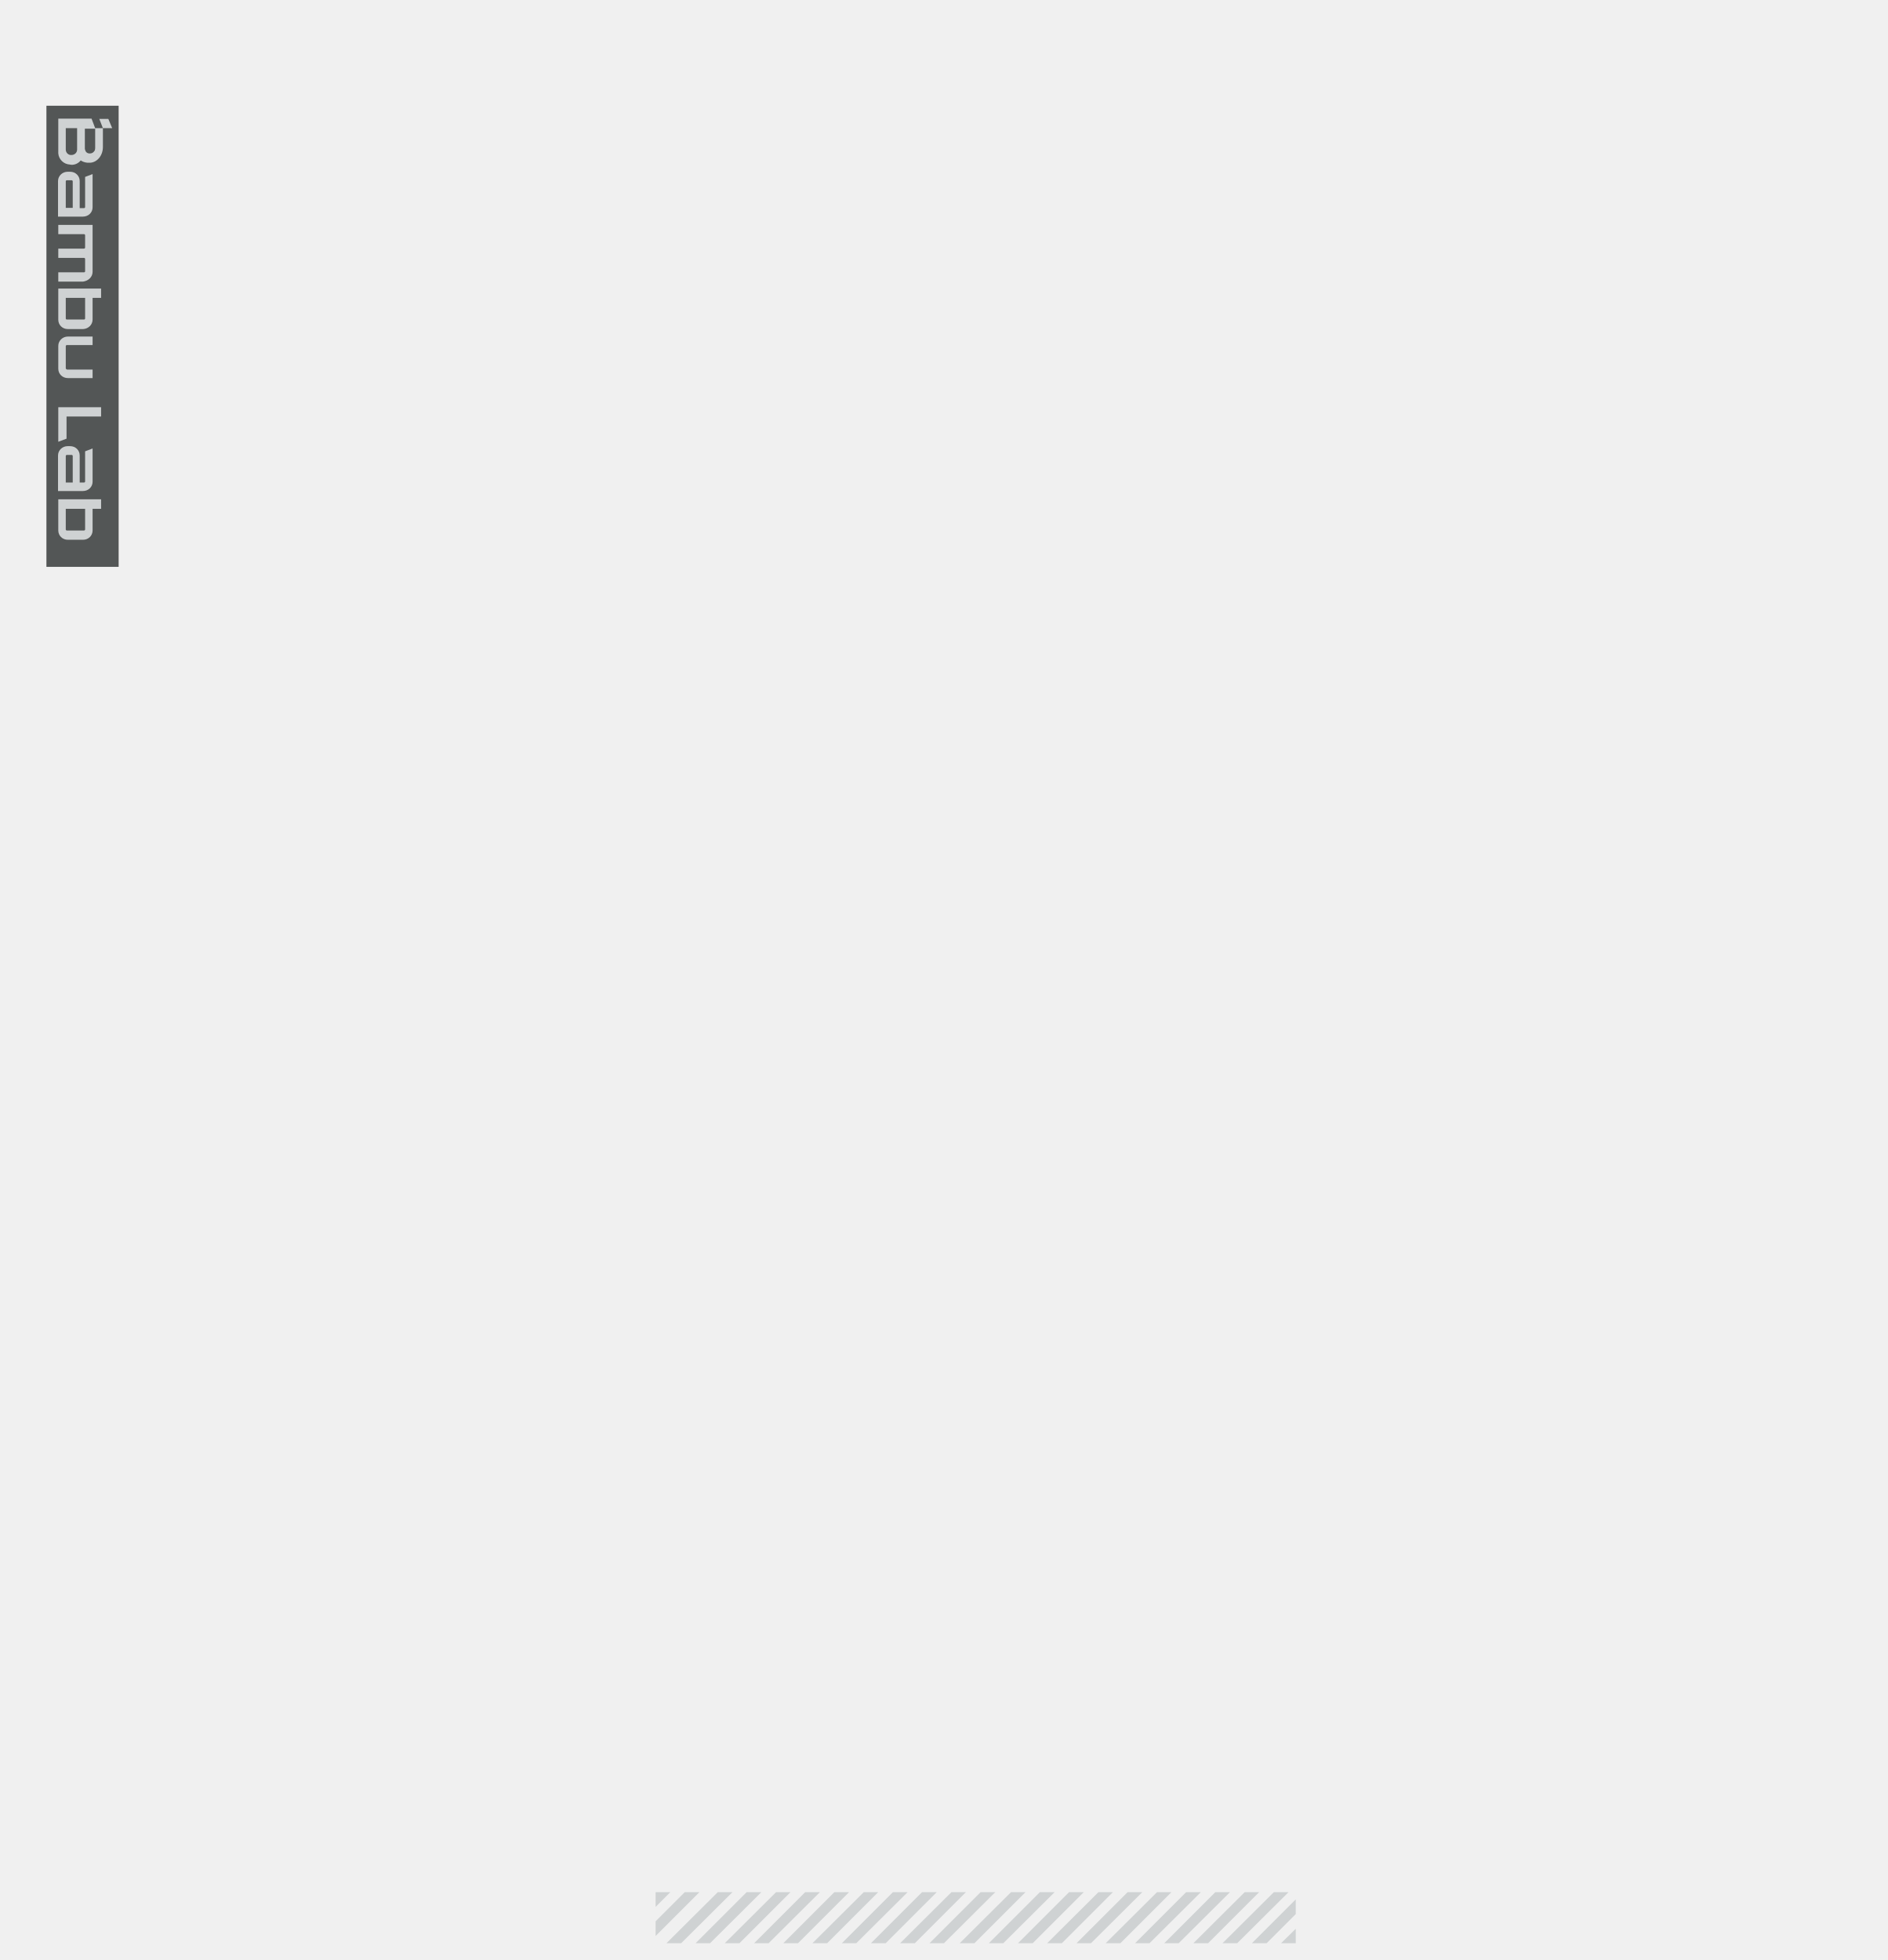
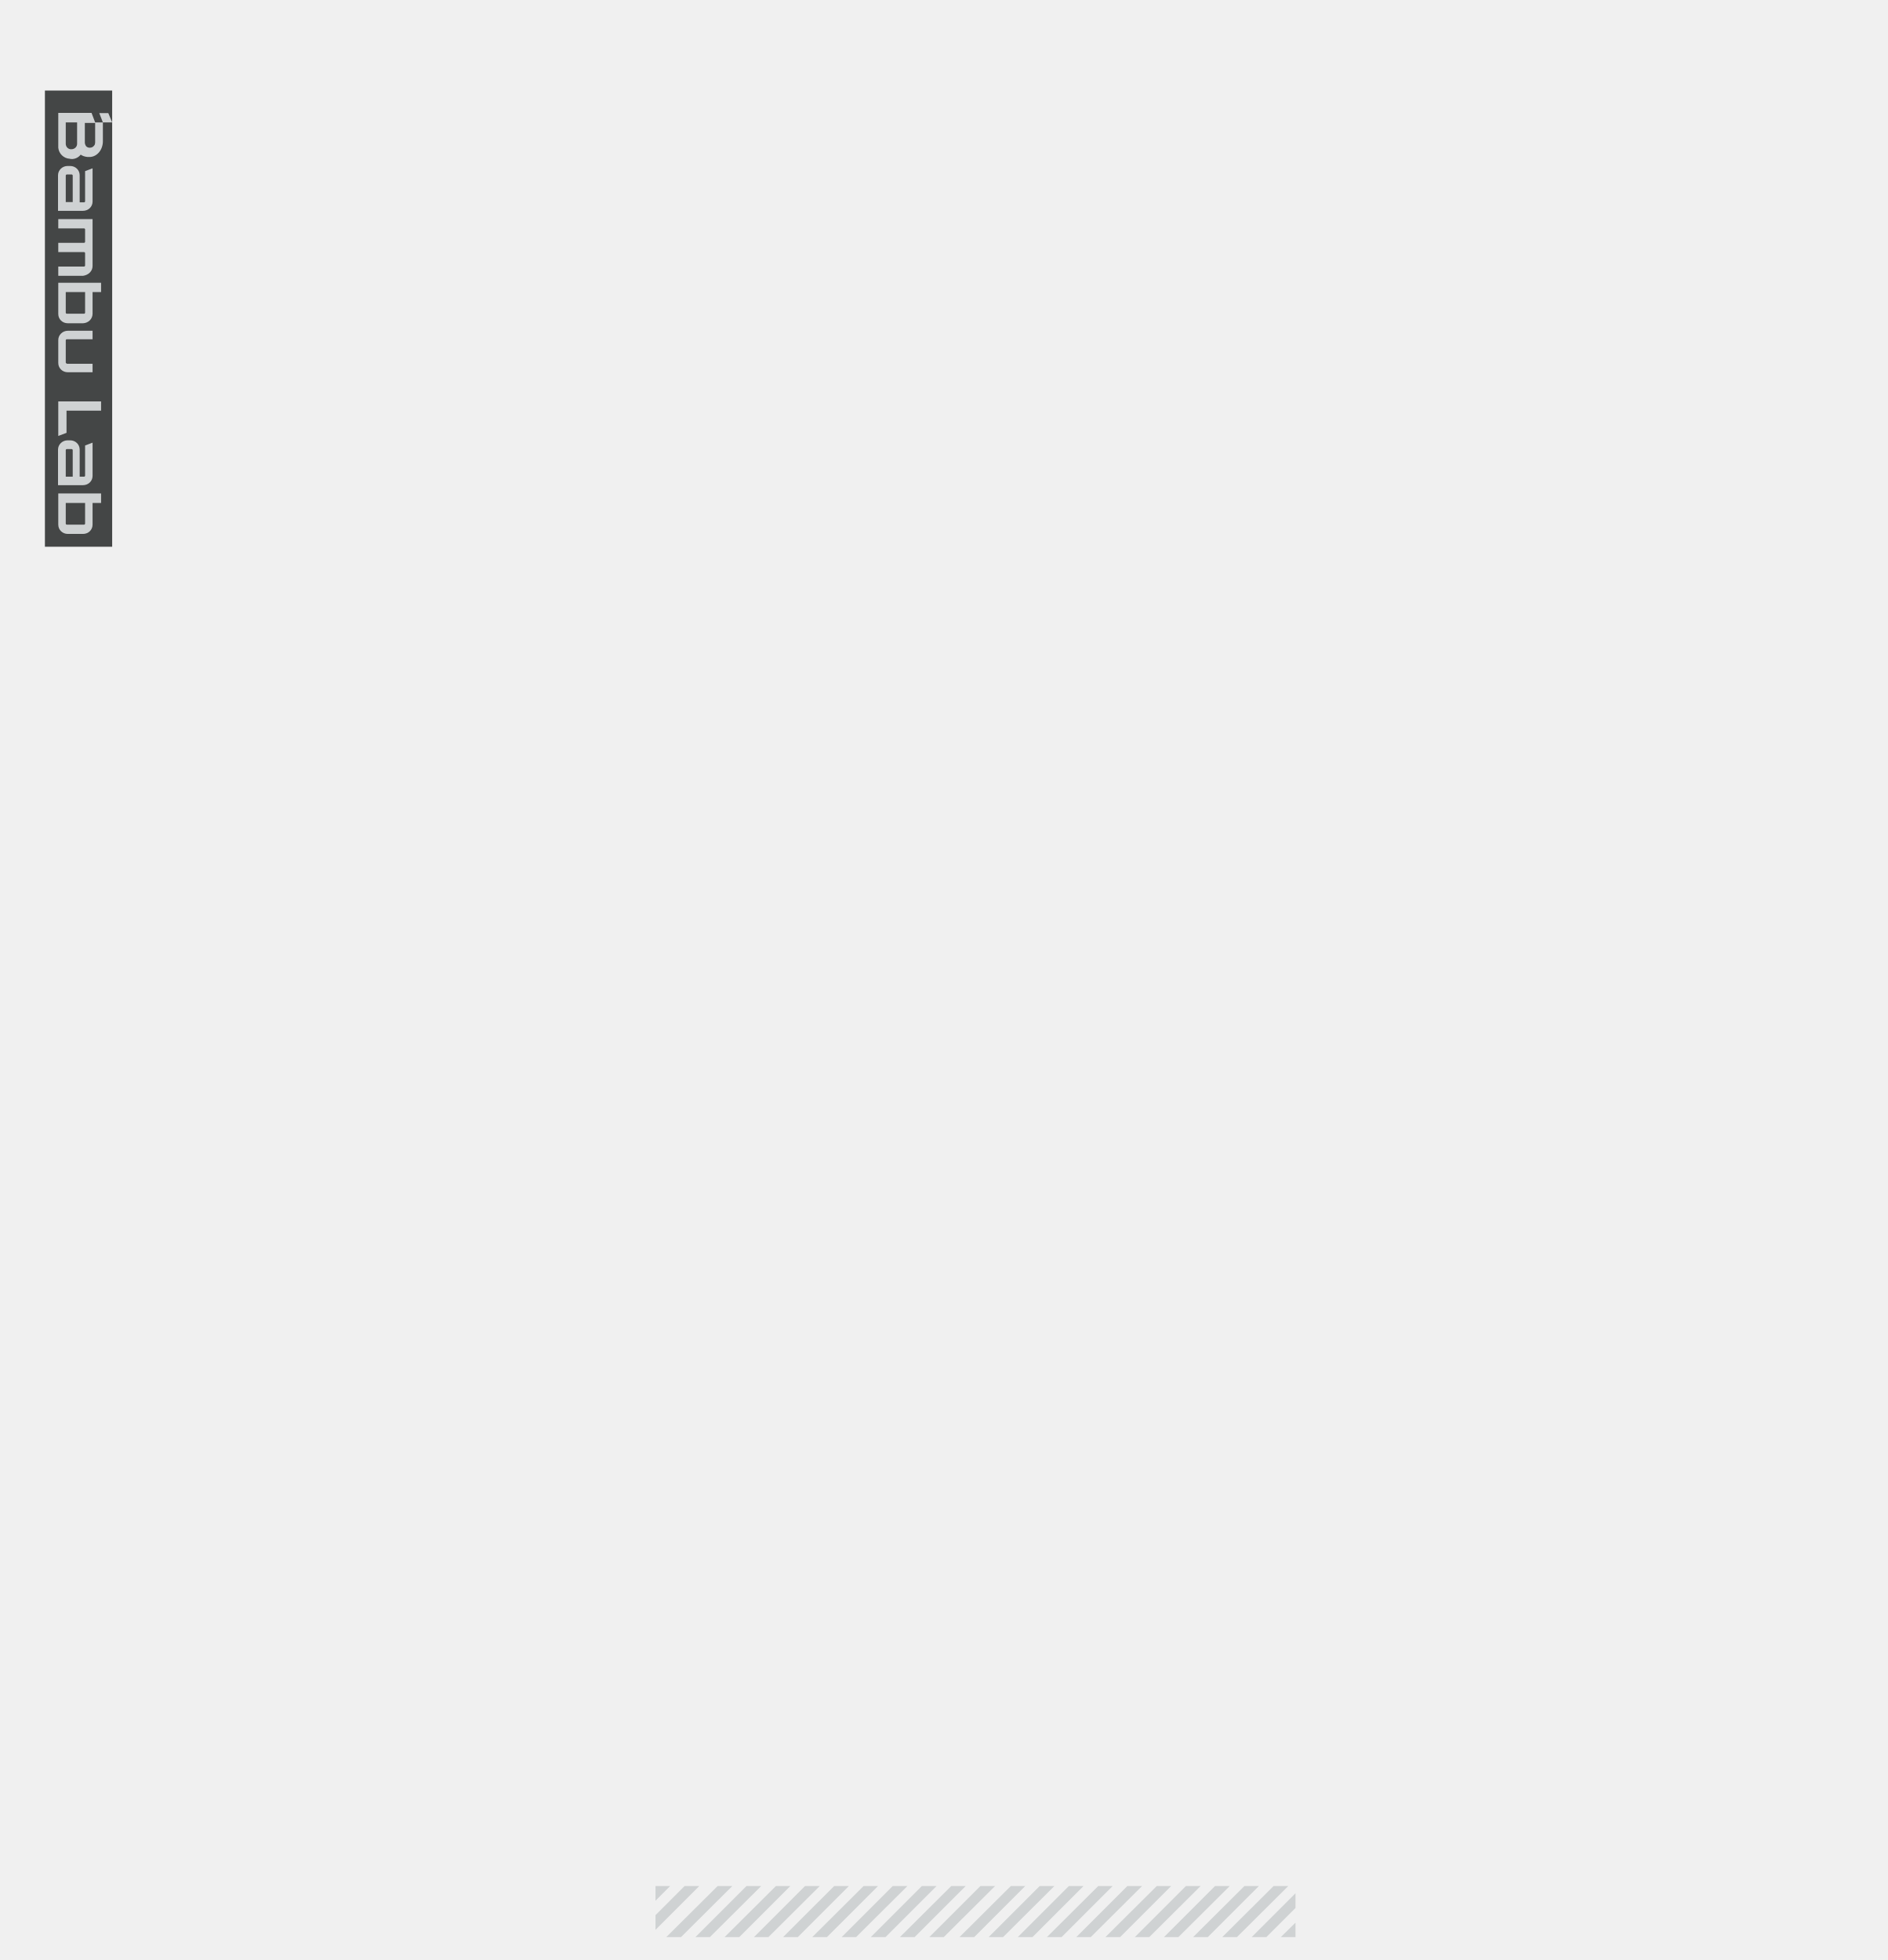
- <svg xmlns="http://www.w3.org/2000/svg" width="732" height="760" viewBox="0 0 732 760" fill="none">
-   <g clip-path="url(#clip0_4523_22675)">
-     <path d="M392 733.699L372.1 753.499H377.8L397.6 733.699H392Z" fill="#CFD2D3" />
-     <path d="M403.198 733.699L383.398 753.499H388.998L408.898 733.699H403.198Z" fill="#CFD2D3" />
-     <path d="M414.499 733.699L394.699 753.499H400.399L420.199 733.699H414.499Z" fill="#CFD2D3" />
-     <path d="M425.9 733.699L406 753.499H411.7L431.5 733.699H425.9Z" fill="#CFD2D3" />
-     <path d="M437.198 733.699L417.398 753.499H422.998L442.898 733.699H437.198Z" fill="#CFD2D3" />
-     <path d="M448.599 733.699L428.699 753.499H434.399L454.199 733.699H448.599Z" fill="#CFD2D3" />
-     <path d="M459.9 733.699L440.1 753.499H445.7L465.6 733.699H459.9Z" fill="#CFD2D3" />
-     <path d="M471.198 733.699L451.398 753.499H456.998L476.898 733.699H471.198Z" fill="#CFD2D3" />
-     <path d="M482.599 733.699L462.699 753.499H468.399L488.199 733.699H482.599Z" fill="#CFD2D3" />
-     <path d="M493.9 733.699L474 753.499H479.7L499.6 733.699H493.9Z" fill="#CFD2D3" />
-     <path d="M278.298 733.699L258.398 753.499H264.098L283.998 733.699H278.298Z" fill="#CFD2D3" />
-     <path d="M289.499 733.699L269.699 753.499H275.299L295.199 733.699H289.499Z" fill="#CFD2D3" />
-     <path d="M300.9 733.699L281 753.499H286.7L306.5 733.699H300.9Z" fill="#CFD2D3" />
-     <path d="M312.198 733.699L292.398 753.499H297.998L317.898 733.699H312.198Z" fill="#CFD2D3" />
-     <path d="M323.499 733.699L303.699 753.499H309.399L329.199 733.699H323.499Z" fill="#CFD2D3" />
-     <path d="M334.9 733.699L315 753.499H320.7L340.5 733.699H334.9Z" fill="#CFD2D3" />
-     <path d="M346.198 733.699L326.398 753.499H331.998L351.898 733.699H346.198Z" fill="#CFD2D3" />
-     <path d="M357.499 733.699L337.699 753.499H343.399L363.199 733.699H357.499Z" fill="#CFD2D3" />
-     <path d="M368.9 733.699L349 753.499H354.7L374.5 733.699H368.9Z" fill="#CFD2D3" />
-     <path d="M380.198 733.699L360.398 753.499H365.998L385.898 733.699H380.198Z" fill="#CFD2D3" />
-     <path d="M491.098 753.5L502.398 742.2V736.5L485.398 753.5H491.098Z" fill="#CFD2D3" />
-     <path d="M502.399 753.5V747.9L496.699 753.5H502.399Z" fill="#CFD2D3" />
-     <path d="M265.499 733.699L254.199 744.999V750.699L271.199 733.699H265.499Z" fill="#CFD2D3" />
-     <path d="M46 41H18V219.8H46V41Z" fill="#535656" />
-     <path d="M35.9 105.399V87.199H22.6V90.799H32.6C32.8 90.799 33 90.999 33 91.199V95.999C33 96.199 32.8 96.399 32.6 96.399H22.6V99.999H32.6C32.8 99.999 33 100.199 33 100.399V105.199C33 105.399 32.8 105.599 32.6 105.599H22.6V109.199H32.2C34.3 108.899 35.9 107.399 35.9 105.399Z" fill="#CFD2D3" />
-     <path d="M25.9 143.2C25.7 143.2 25.5 143 25.5 142.8V134.2C25.5 134 25.7 133.8 25.9 133.8H35.9V130.5H26.3C24.3 130.5 22.6 132.1 22.6 134.1V143C22.6 145 24.2 146.6 26.3 146.6H35.9V143.3H25.9V143.2Z" fill="#CFD2D3" />
-     <path d="M35.9 80.4V67.5L33 68.6V80.3C33 80.5 32.8 80.7 32.6 80.7H30.9V70.2C30.9 68.2 29.3 66.6 27.2 66.6H26.2C24.2 66.6 22.5 68.2 22.5 70.2V84H32.1C34.3 84 35.9 82.4 35.9 80.4ZM25.5 80.6V70.3C25.5 70.1 25.7 69.9 25.9 69.9H27.8C28 69.9 28.2 70.1 28.2 70.3V80.6H25.5Z" fill="#CFD2D3" />
-     <path d="M35.9 123.9V115.5H39.2V111.9H22.6V115.6V124C22.6 126 24.2 127.6 26.3 127.6H32.2C34.3 127.5 35.9 125.9 35.9 123.9ZM25.9 123.9C25.7 123.9 25.5 123.7 25.5 123.5V115.5H33V123.5C33 123.7 32.8 123.9 32.6 123.9H25.9Z" fill="#CFD2D3" />
-     <path d="M28.1 63.9C29.4 63.8 30.5 63.2 31.3 62.2C32 62.7 32.9 63 33.9 63.1C34 63.1 34.9 63.1 35 63.1C37.8 62.9 39.9 60.2 39.9 57C39.9 57 39.9 52.9 39.9 49.7H36.9L35.5 46H22.6V59.2C22.6 59.2 22.6 59.4 22.6 59.5C22.8 61.8 24.7 63.7 27.1 63.8C27.3 63.9 27.9 63.9 28.1 63.9ZM36.9 49.7V57.5C36.9 57.7 36.8 57.9 36.8 58.2C36.5 58.9 35.8 59.5 34.9 59.5C34.9 59.5 34.6 59.5 34.5 59.5C33.8 59.4 33.3 59 33.1 58.4C33 58.1 32.9 57.9 32.9 57.6V49.9H36.9V49.7ZM25.5 58V49.7H29.9V58C29.9 59.2 28.9 60.1 27.7 60.1C26.5 60.2 25.5 59.2 25.5 58Z" fill="#CFD2D3" />
-     <path d="M39.9 49.7H43.5L42 46.1H38.5L39.9 49.7Z" fill="#CFD2D3" />
-     <path d="M25.8 161.5H39.2V157.9H22.6V171.3L25.8 170.1V161.5Z" fill="#CFD2D3" />
-     <path d="M35.9 186.8V173.9L33 175V186.7C33 186.9 32.8 187.1 32.6 187.1H30.9V176.6C30.9 174.6 29.3 173 27.2 173H26.2C24.2 173 22.5 174.6 22.5 176.6V190.4H32.1C34.3 190.4 35.9 188.8 35.9 186.8ZM25.5 187.1V176.8C25.5 176.6 25.7 176.4 25.9 176.4H27.8C28 176.4 28.2 176.6 28.2 176.8V187.1H25.5Z" fill="#CFD2D3" />
-     <path d="M35.9 205.7V197.3H39.2V197.2V193.6H22.6V197.3V205.7C22.6 207.7 24.2 209.3 26.3 209.3H32.2C34.3 209.3 35.9 207.7 35.9 205.7ZM25.9 205.7C25.7 205.7 25.5 205.5 25.5 205.3V197.3H33V205.3C33 205.5 32.8 205.7 32.6 205.7H25.9Z" fill="#CFD2D3" />
-     <path d="M254.199 733.699V739.399L259.899 733.699H254.199Z" fill="#CFD2D3" />
-   </g>
-   <defs>
-     <clipPath id="clip0_4523_22675">
-       <rect width="732" height="760" fill="white" />
-     </clipPath>
-   </defs>
+ <svg xmlns="http://www.w3.org/2000/svg" width="988" height="1026" viewBox="0 0 988 1026" fill="none">
+   <rect x="23.508" y="47.398" width="35.205" height="238.804" fill="#444646" />
+   <path d="M529.093 987.289L502.234 1014.01H509.927L536.652 987.289H529.093Z" fill="#CFD2D3" />
+   <path d="M544.207 987.289L517.483 1014.01H525.041L551.901 987.289H544.207Z" fill="#CFD2D3" />
+   <path d="M559.461 987.289L532.736 1014.01H540.43L567.154 987.289H559.461Z" fill="#CFD2D3" />
+   <path d="M574.849 987.289L547.989 1014.01H555.683L582.407 987.289H574.849Z" fill="#CFD2D3" />
+   <path d="M590.098 987.289L563.374 1014.01H570.932L597.792 987.289H590.098Z" fill="#CFD2D3" />
+   <path d="M605.487 987.289L578.627 1014.01H586.32L613.045 987.289H605.487Z" fill="#CFD2D3" />
+   <path d="M620.74 987.289L594.015 1014.01H601.574L628.433 987.289H620.74Z" fill="#CFD2D3" />
+   <path d="M635.989 987.289L609.264 1014.01H616.823L643.682 987.289H635.989Z" fill="#CFD2D3" />
+   <path d="M651.377 987.289L624.518 1014.01H632.211L658.936 987.289H651.377Z" fill="#CFD2D3" />
+   <path d="M666.631 987.289L639.771 1014.01H647.464L674.324 987.289H666.631Z" fill="#CFD2D3" />
+   <path d="M375.627 987.289L348.767 1014.01H356.461L383.32 987.289H375.627Z" fill="#CFD2D3" />
+   <path d="M390.745 987.289L364.021 1014.01H371.579L398.439 987.289H390.745Z" fill="#CFD2D3" />
+   <path d="M406.133 987.289L379.273 1014.01H386.967L413.691 987.289H406.133Z" fill="#CFD2D3" />
+   <path d="M421.382 987.289L394.658 1014.01H402.216L429.076 987.289H421.382Z" fill="#CFD2D3" />
+   <path d="M436.636 987.289L409.911 1014.01H417.605L444.329 987.289H436.636Z" fill="#CFD2D3" />
+   <path d="M452.024 987.289L425.164 1014.01H432.858L459.582 987.289H452.024Z" fill="#CFD2D3" />
+   <path d="M467.273 987.289L440.548 1014.01H448.107L474.966 987.289H467.273Z" fill="#CFD2D3" />
+   <path d="M482.526 987.289L455.802 1014.01H463.495L490.22 987.289H482.526Z" fill="#CFD2D3" />
+   <path d="M497.915 987.289L471.055 1014.01H478.749L505.473 987.289H497.915Z" fill="#CFD2D3" />
+   <path d="M513.164 987.289L486.439 1014.01H493.997L520.857 987.289H513.164Z" fill="#CFD2D3" />
+   <path d="M662.848 1014.02L678.1 998.764V991.07L655.155 1014.02H662.848Z" fill="#CFD2D3" />
+   <path d="M678.102 1014.02V1006.46L670.409 1014.02H678.102Z" fill="#CFD2D3" />
+   <path d="M358.352 987.289L343.1 1002.54V1010.23L366.045 987.289H358.352Z" fill="#CFD2D3" />
+   <path d="M48.455 139.256V114.691H30.503V119.55H44.001C44.271 119.55 44.541 119.82 44.541 120.09V126.569C44.541 126.839 44.271 127.109 44.001 127.109H30.503V131.968H44.001C44.271 131.968 44.541 132.238 44.541 132.508V138.986C44.541 139.256 44.271 139.526 44.001 139.526H30.503V144.385H43.461C46.295 143.98 48.455 141.956 48.455 139.256Z" fill="#CFD2D3" />
+   <path d="M34.958 190.278C34.688 190.278 34.418 190.008 34.418 189.738V178.131C34.418 177.861 34.688 177.591 34.958 177.591H48.455V173.137H35.497C32.798 173.137 30.503 175.296 30.503 177.996V190.008C30.503 192.708 32.663 194.867 35.497 194.867H48.455V190.413H34.958V190.278Z" fill="#CFD2D3" />
+   <path d="M48.456 105.513V88.102L44.541 89.586V105.378C44.541 105.648 44.271 105.918 44.001 105.918H41.707V91.746C41.707 89.046 39.547 86.887 36.713 86.887H35.363C32.664 86.887 30.369 89.046 30.369 91.746V110.372H43.327C46.296 110.372 48.456 108.212 48.456 105.513ZM34.418 105.783V91.881C34.418 91.611 34.688 91.341 34.958 91.341H37.523C37.793 91.341 38.063 91.611 38.063 91.881V105.783H34.418Z" fill="#CFD2D3" />
+   <path d="M48.455 164.228V152.89H52.909V148.031H30.503V153.025V164.363C30.503 167.062 32.663 169.222 35.497 169.222H43.461C46.295 169.087 48.455 166.927 48.455 164.228ZM34.958 164.228C34.688 164.228 34.418 163.958 34.418 163.688V152.89H44.541V163.688C44.541 163.958 44.271 164.228 44.001 164.228H34.958Z" fill="#CFD2D3" />
+   <path d="M37.927 83.246C39.682 83.111 41.166 82.301 42.246 80.951C43.191 81.626 44.406 82.031 45.755 82.166C45.89 82.166 47.105 82.166 47.24 82.166C51.019 81.896 53.854 78.252 53.854 73.933C53.854 73.933 53.854 68.399 53.854 64.08H49.804L47.915 59.086H30.503V76.902C30.503 76.902 30.503 77.172 30.503 77.307C30.773 80.412 33.338 82.976 36.577 83.111C36.847 83.246 37.657 83.246 37.927 83.246ZM49.804 64.08V74.608C49.804 74.878 49.669 75.148 49.669 75.553C49.265 76.497 48.32 77.307 47.105 77.307C47.105 77.307 46.7 77.307 46.565 77.307C45.62 77.172 44.946 76.632 44.676 75.823C44.541 75.418 44.406 75.148 44.406 74.743V64.35H49.804V64.08ZM34.418 75.283V64.08H40.356V75.283C40.356 76.902 39.007 78.117 37.387 78.117C35.767 78.252 34.418 76.902 34.418 75.283Z" fill="#CFD2D3" />
+   <path d="M53.855 64.074H58.714L56.689 59.215H51.965L53.855 64.074Z" fill="#CFD2D3" />
+   <path d="M34.822 214.976H52.909V210.117H30.503V228.204L34.822 226.584V214.976Z" fill="#CFD2D3" />
+   <path d="M48.456 249.126V231.715L44.541 233.199V248.991C44.541 249.261 44.271 249.531 44.001 249.531H41.707V235.359C41.707 232.66 39.547 230.5 36.713 230.5H35.363C32.664 230.5 30.369 232.66 30.369 235.359V253.985H43.327C46.296 253.985 48.456 251.826 48.456 249.126ZM34.418 249.531V235.629C34.418 235.359 34.688 235.089 34.958 235.089H37.523C37.793 235.089 38.063 235.359 38.063 235.629V249.531H34.418Z" fill="#CFD2D3" />
+   <path d="M48.455 274.636V263.299H52.909V263.164V258.305H30.503V263.299V274.636C30.503 277.336 32.663 279.495 35.497 279.495H43.461C46.295 279.495 48.455 277.336 48.455 274.636ZM34.958 274.636C34.688 274.636 34.418 274.366 34.418 274.096V263.299H44.541V274.096C44.541 274.366 44.271 274.636 44.001 274.636H34.958Z" fill="#CFD2D3" />
+   <path d="M343.1 987.289V994.983L350.793 987.289H343.1Z" fill="#CFD2D3" />
</svg>
